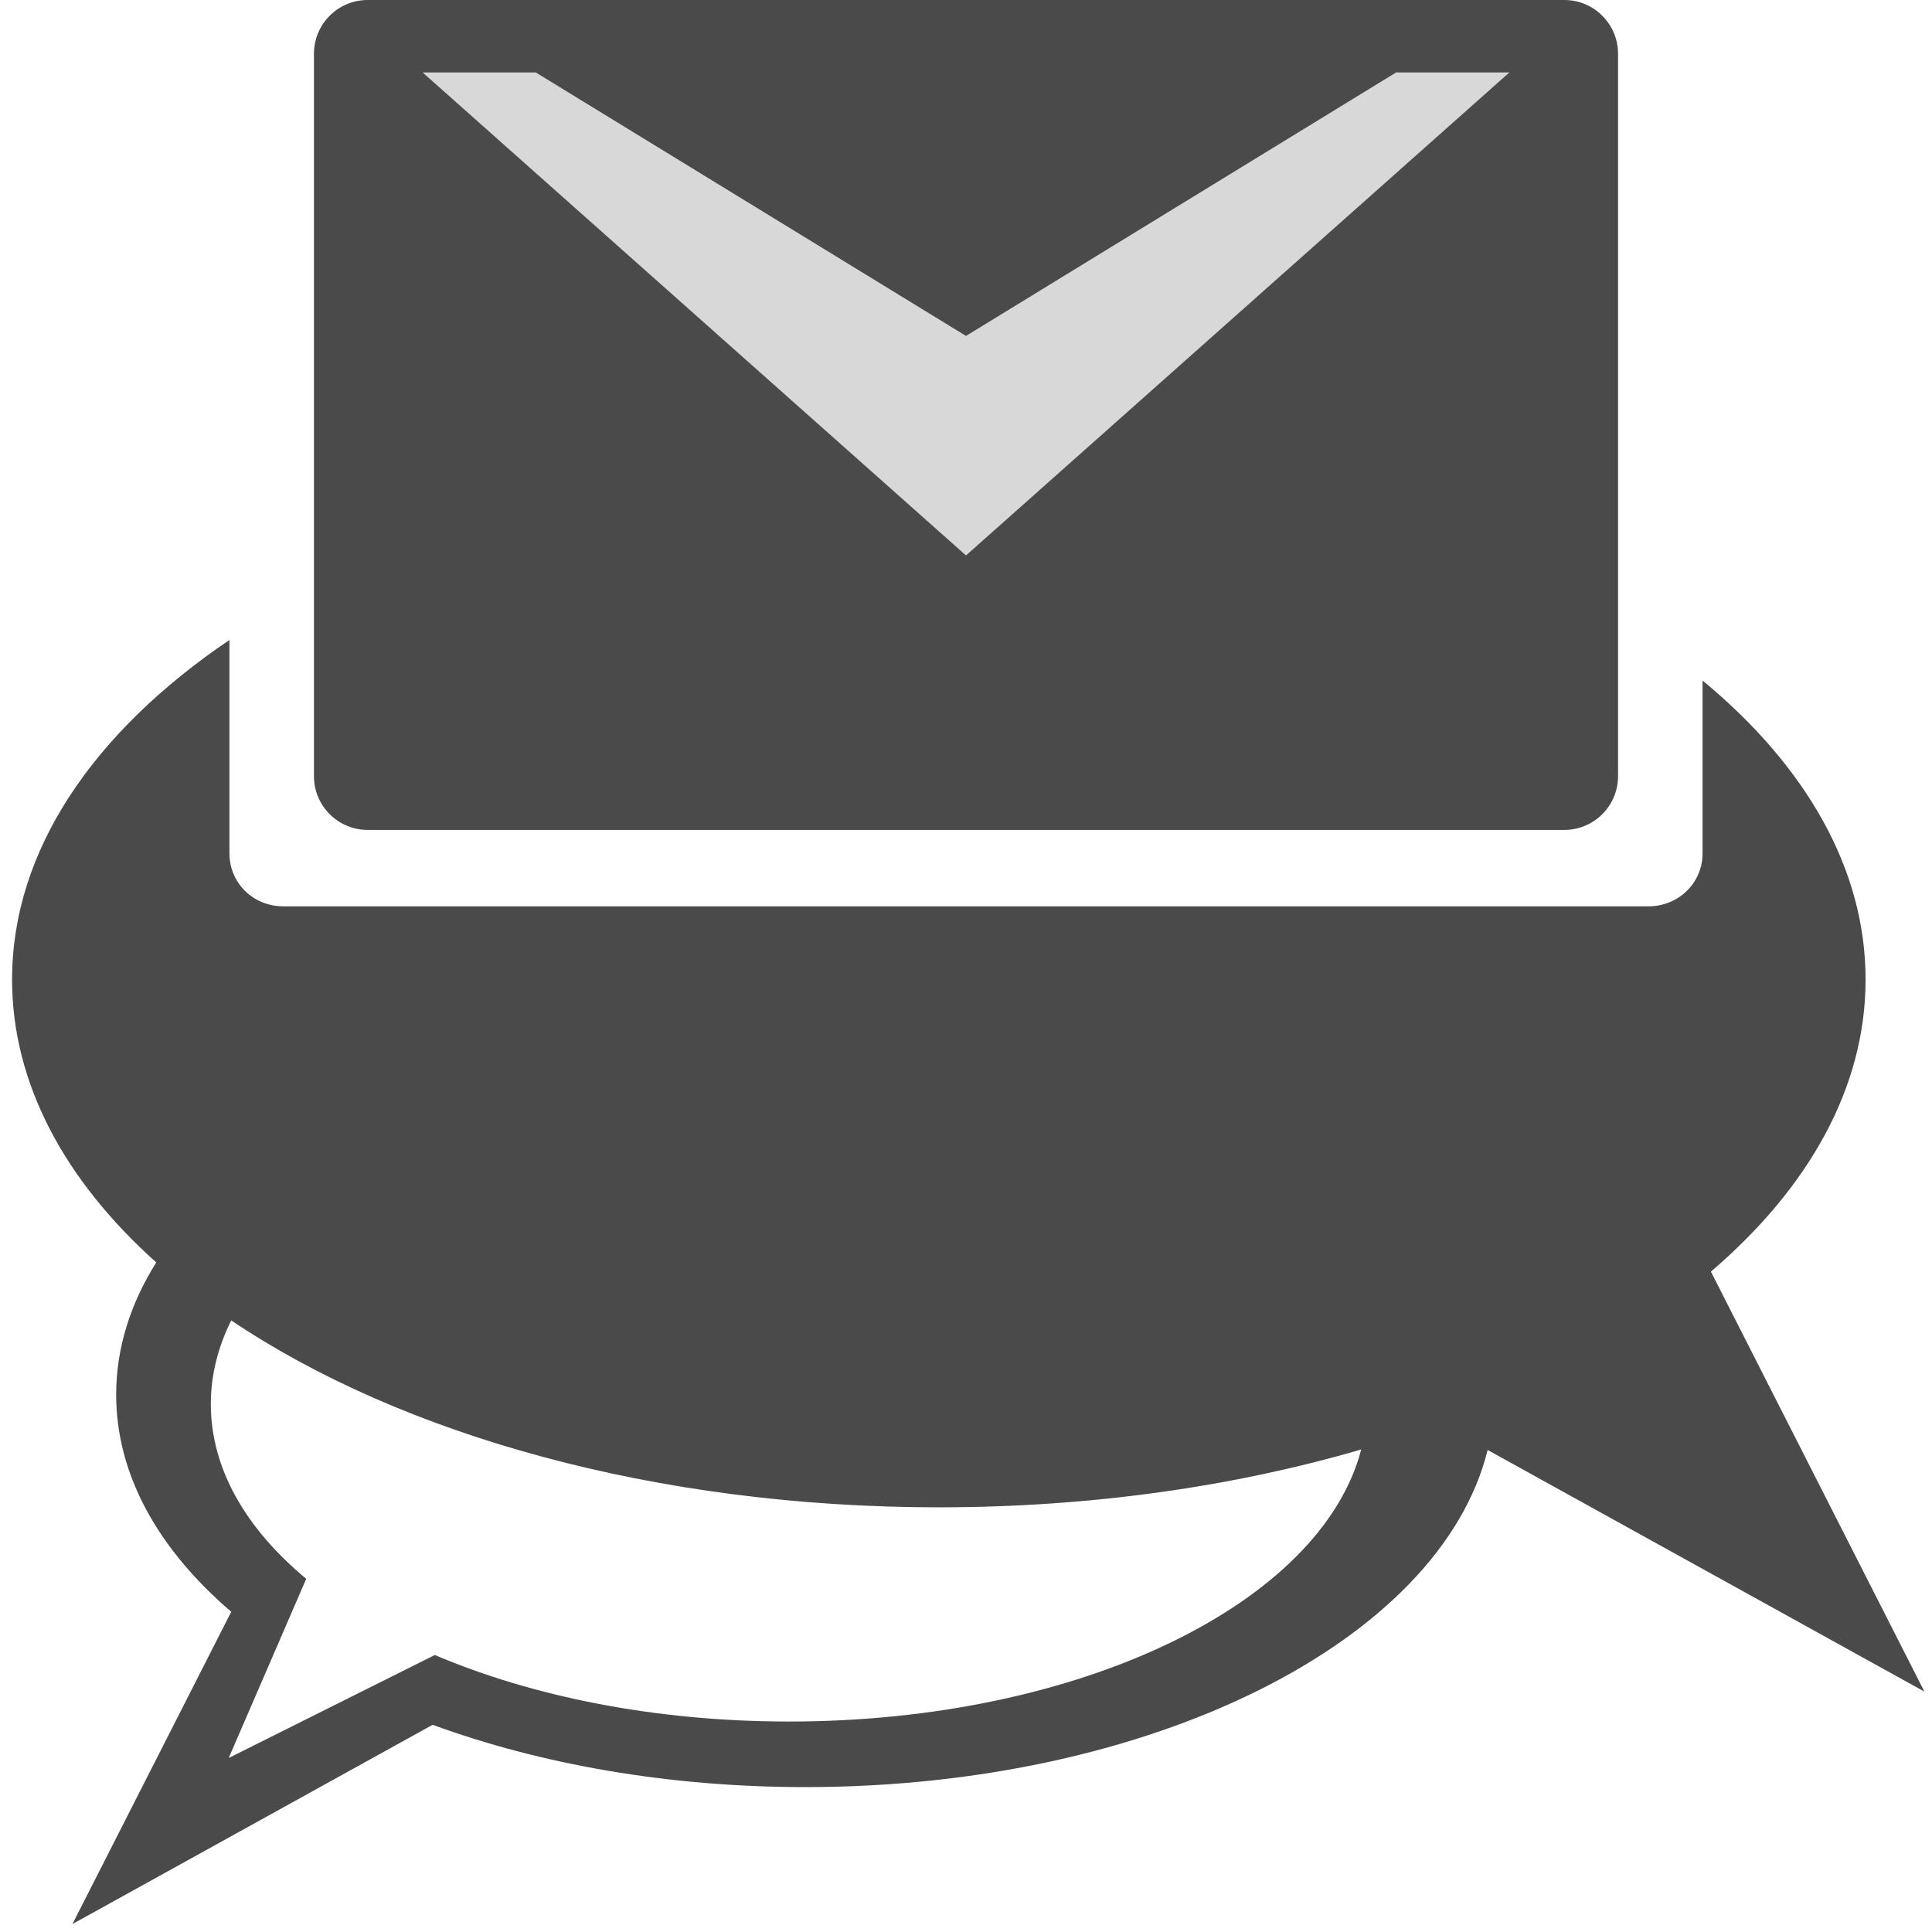
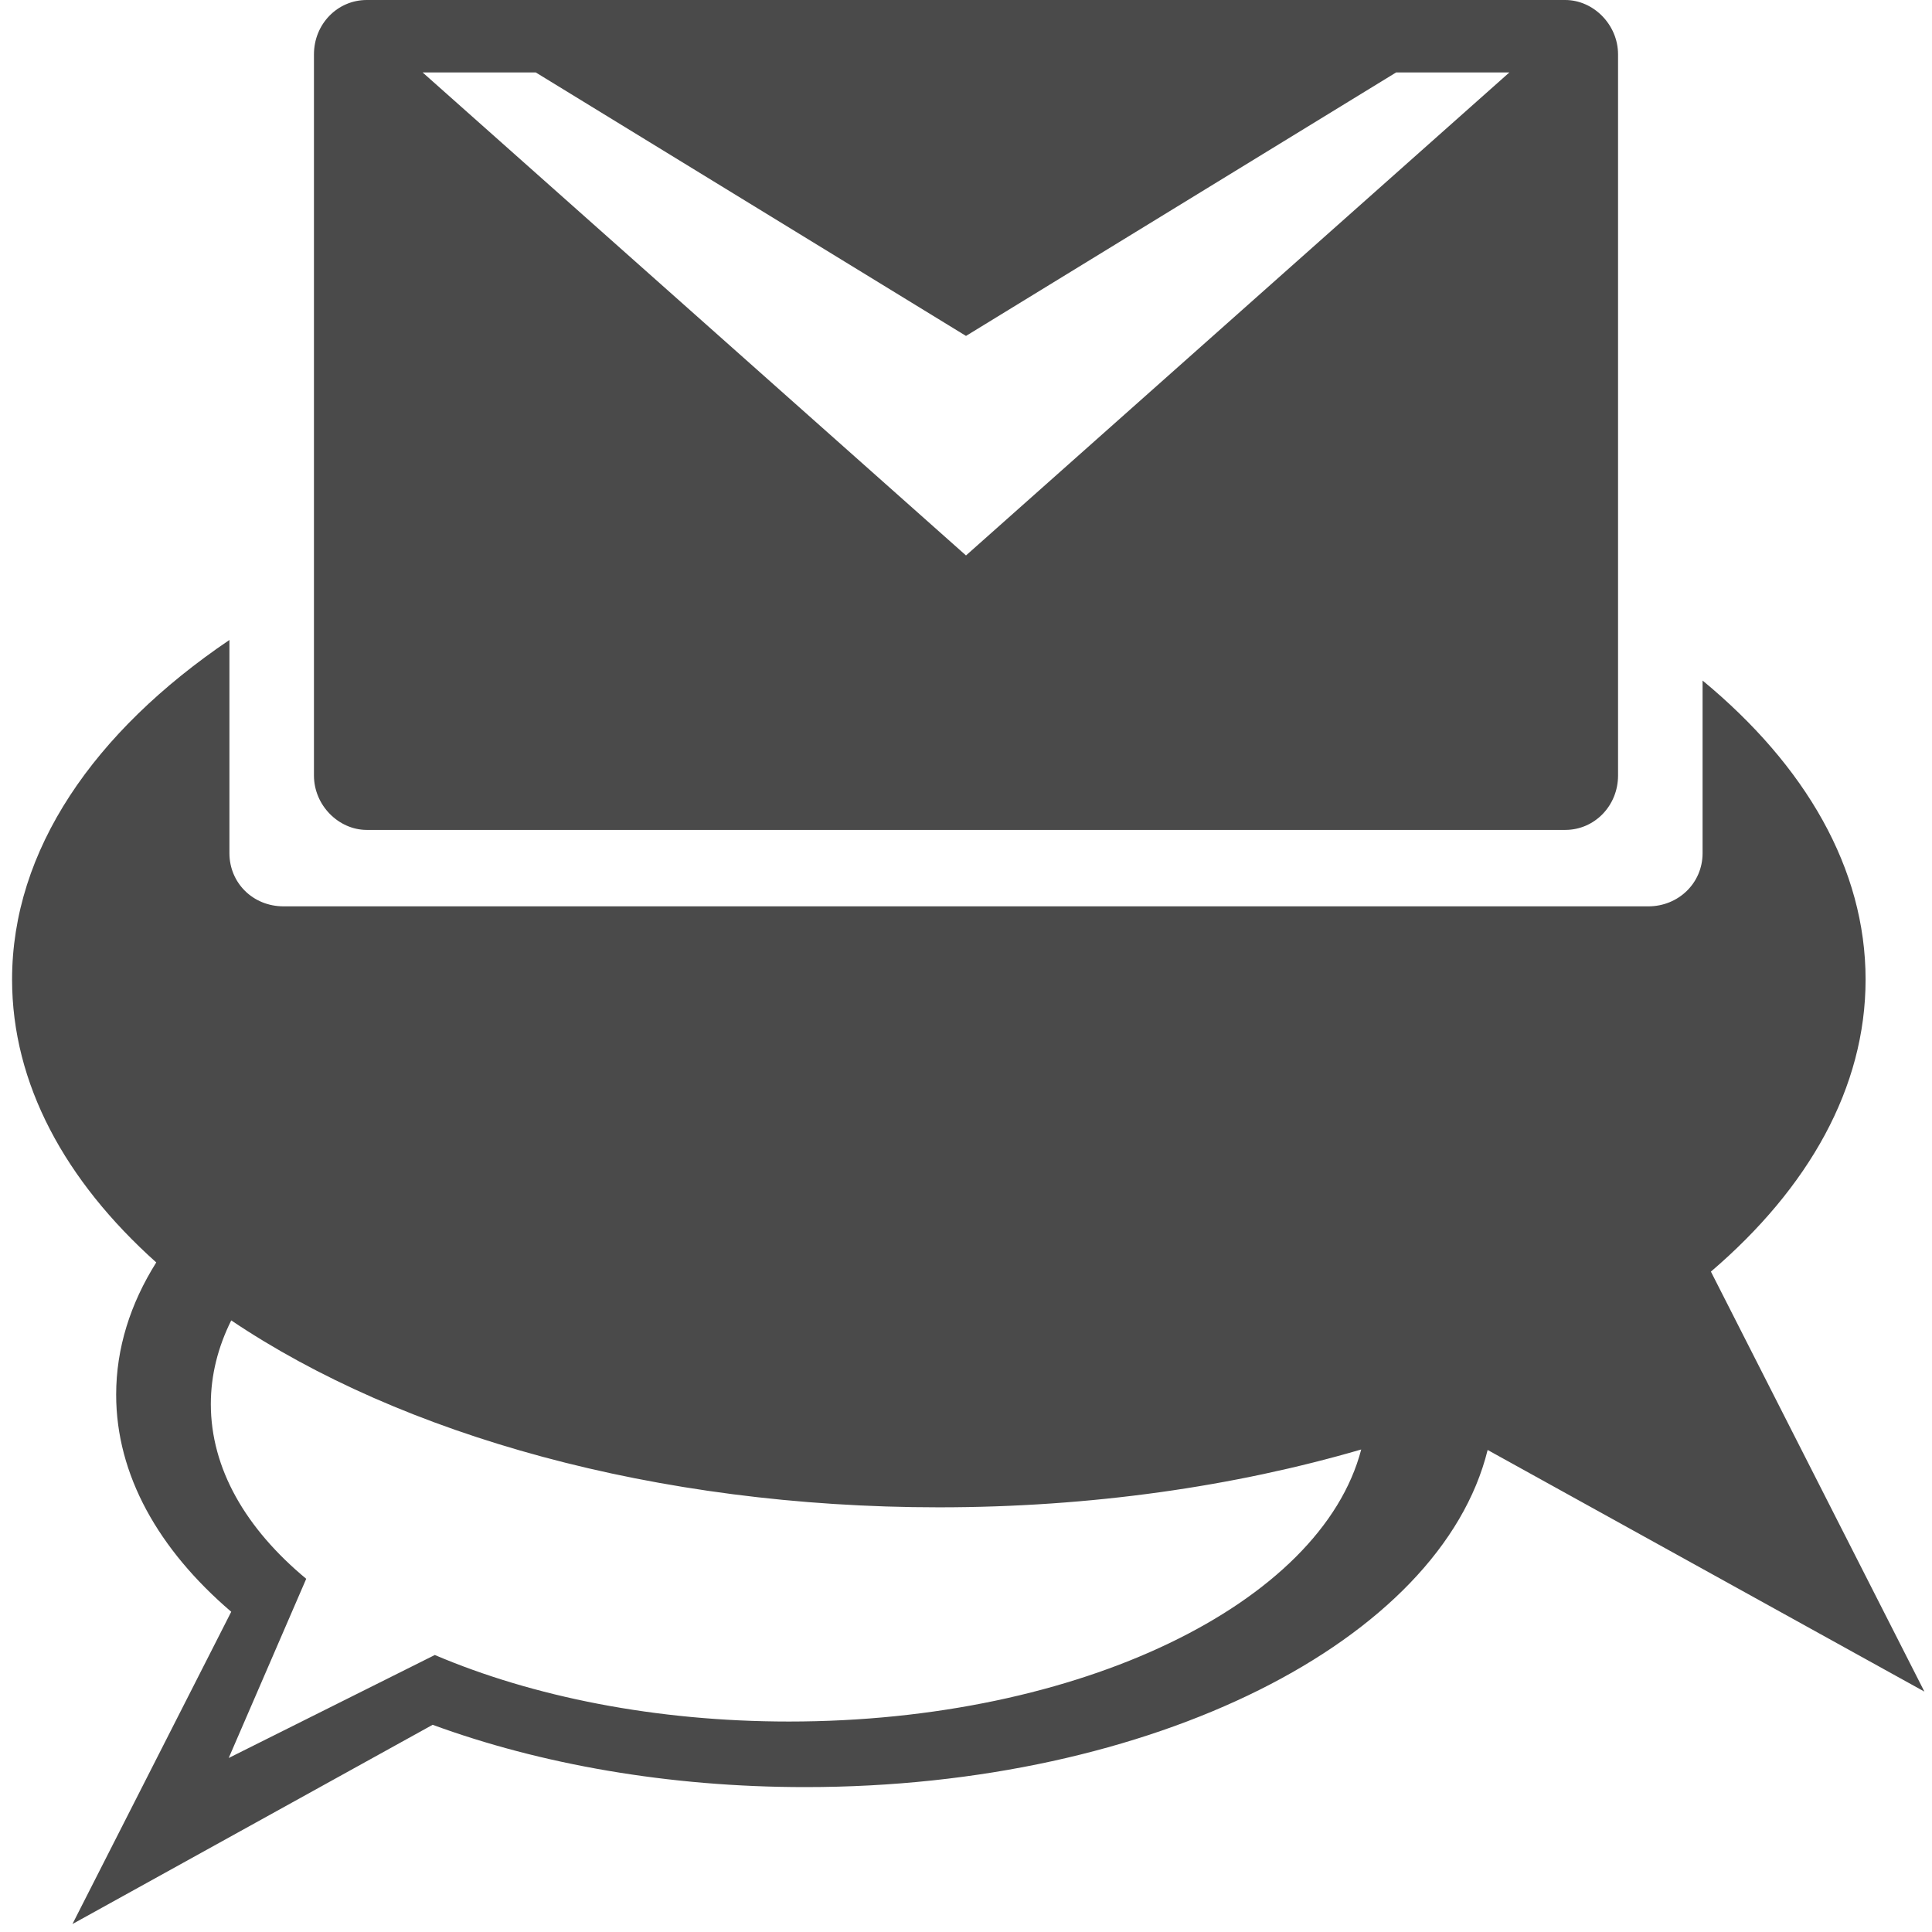
<svg xmlns="http://www.w3.org/2000/svg" width="16px" height="16px" viewBox="0 0 16 16" version="1.1">
  <defs />
  <g id="Page-1" stroke="none" stroke-width="1" fill="none" fill-rule="evenodd">
-     <g id="Comment-Mail™">
-       <path d="M14.1,5.636 C14.952,6.34 15.45,7.193 15.45,8.112 C15.45,9.007 14.979,9.838 14.169,10.531 L15.937,14.009 L12.32,12.008 C11.93,13.586 9.548,14.8 6.669,14.8 C5.532,14.8 4.473,14.61 3.583,14.284 L3.583,14.284 L0.6,15.934 L1.915,13.348 C1.313,12.833 0.962,12.215 0.962,11.55 C0.962,11.166 1.079,10.797 1.294,10.455 L1.294,10.455 C0.538,9.778 0.1,8.974 0.1,8.112 C0.1,7.041 0.777,6.06 1.9,5.3 L1.9,7.066 C1.9,7.309 2.092,7.506 2.349,7.506 L13.651,7.506 C13.899,7.506 14.1,7.314 14.1,7.066 L14.1,5.636 Z M1.915,10.935 C1.805,11.156 1.746,11.388 1.746,11.628 C1.746,12.163 2.036,12.66 2.536,13.075 L1.894,14.559 L3.601,13.706 L3.601,13.706 C4.411,14.051 5.429,14.257 6.534,14.257 C8.946,14.257 10.941,13.278 11.273,12.004 C10.224,12.31 9.035,12.483 7.775,12.483 C5.426,12.483 3.322,11.882 1.915,10.935 L1.915,10.935 Z" id="Bubbles" fill="#4A4A4A" />
-       <rect id="Envelope" fill="#4A4A4A" x="2.6" y="0" width="10.8" height="6.873" rx="0.445" />
-       <polygon id="Flap" fill="#D8D8D8" transform="translate(8, 2.6) scale(1, -1) translate(-8, -2.6) " points="8 0.6 12.5 4.6 11.562 4.6 8 2.418 4.437 4.6 3.5 4.6 " />
+     <g id="Comment-Mail™" fill="#4A4A4A">
+       <path d="M14.1,5.636 C14.952,6.34 15.45,7.193 15.45,8.112 C15.45,9.007 14.979,9.838 14.169,10.531 L15.937,14.009 L12.32,12.008 C11.93,13.586 9.548,14.8 6.669,14.8 C5.532,14.8 4.473,14.61 3.583,14.284 L3.583,14.284 L0.6,15.934 L1.915,13.348 C1.313,12.833 0.962,12.215 0.962,11.55 C0.962,11.166 1.079,10.797 1.294,10.455 L1.294,10.455 C0.538,9.778 0.1,8.974 0.1,8.112 C0.1,7.041 0.777,6.06 1.9,5.3 L1.9,7.066 C1.9,7.309 2.092,7.506 2.349,7.506 L13.651,7.506 C13.899,7.506 14.1,7.314 14.1,7.066 L14.1,5.636 Z M1.915,10.935 C1.805,11.156 1.746,11.388 1.746,11.628 C1.746,12.163 2.036,12.66 2.536,13.075 L1.894,14.559 L3.601,13.706 L3.601,13.706 C4.411,14.051 5.429,14.257 6.534,14.257 C8.946,14.257 10.941,13.278 11.273,12.004 C10.224,12.31 9.035,12.483 7.775,12.483 C5.426,12.483 3.322,11.882 1.915,10.935 L1.915,10.935 Z" id="Bubbles" />
+       <path d="M3.037,0 C2.796,0 2.6,0.198 2.6,0.451 L2.6,6.422 C2.6,6.671 2.806,6.873 3.037,6.873 L12.963,6.873 C13.204,6.873 13.4,6.674 13.4,6.422 L13.4,0.451 C13.4,0.202 13.194,0 12.963,0 L3.037,0 Z M8,4.6 L12.5,0.6 L11.562,0.6 L8,2.782 L4.437,0.6 L3.5,0.6 L8,4.6 Z" id="Envelope" />
    </g>
  </g>
</svg>
